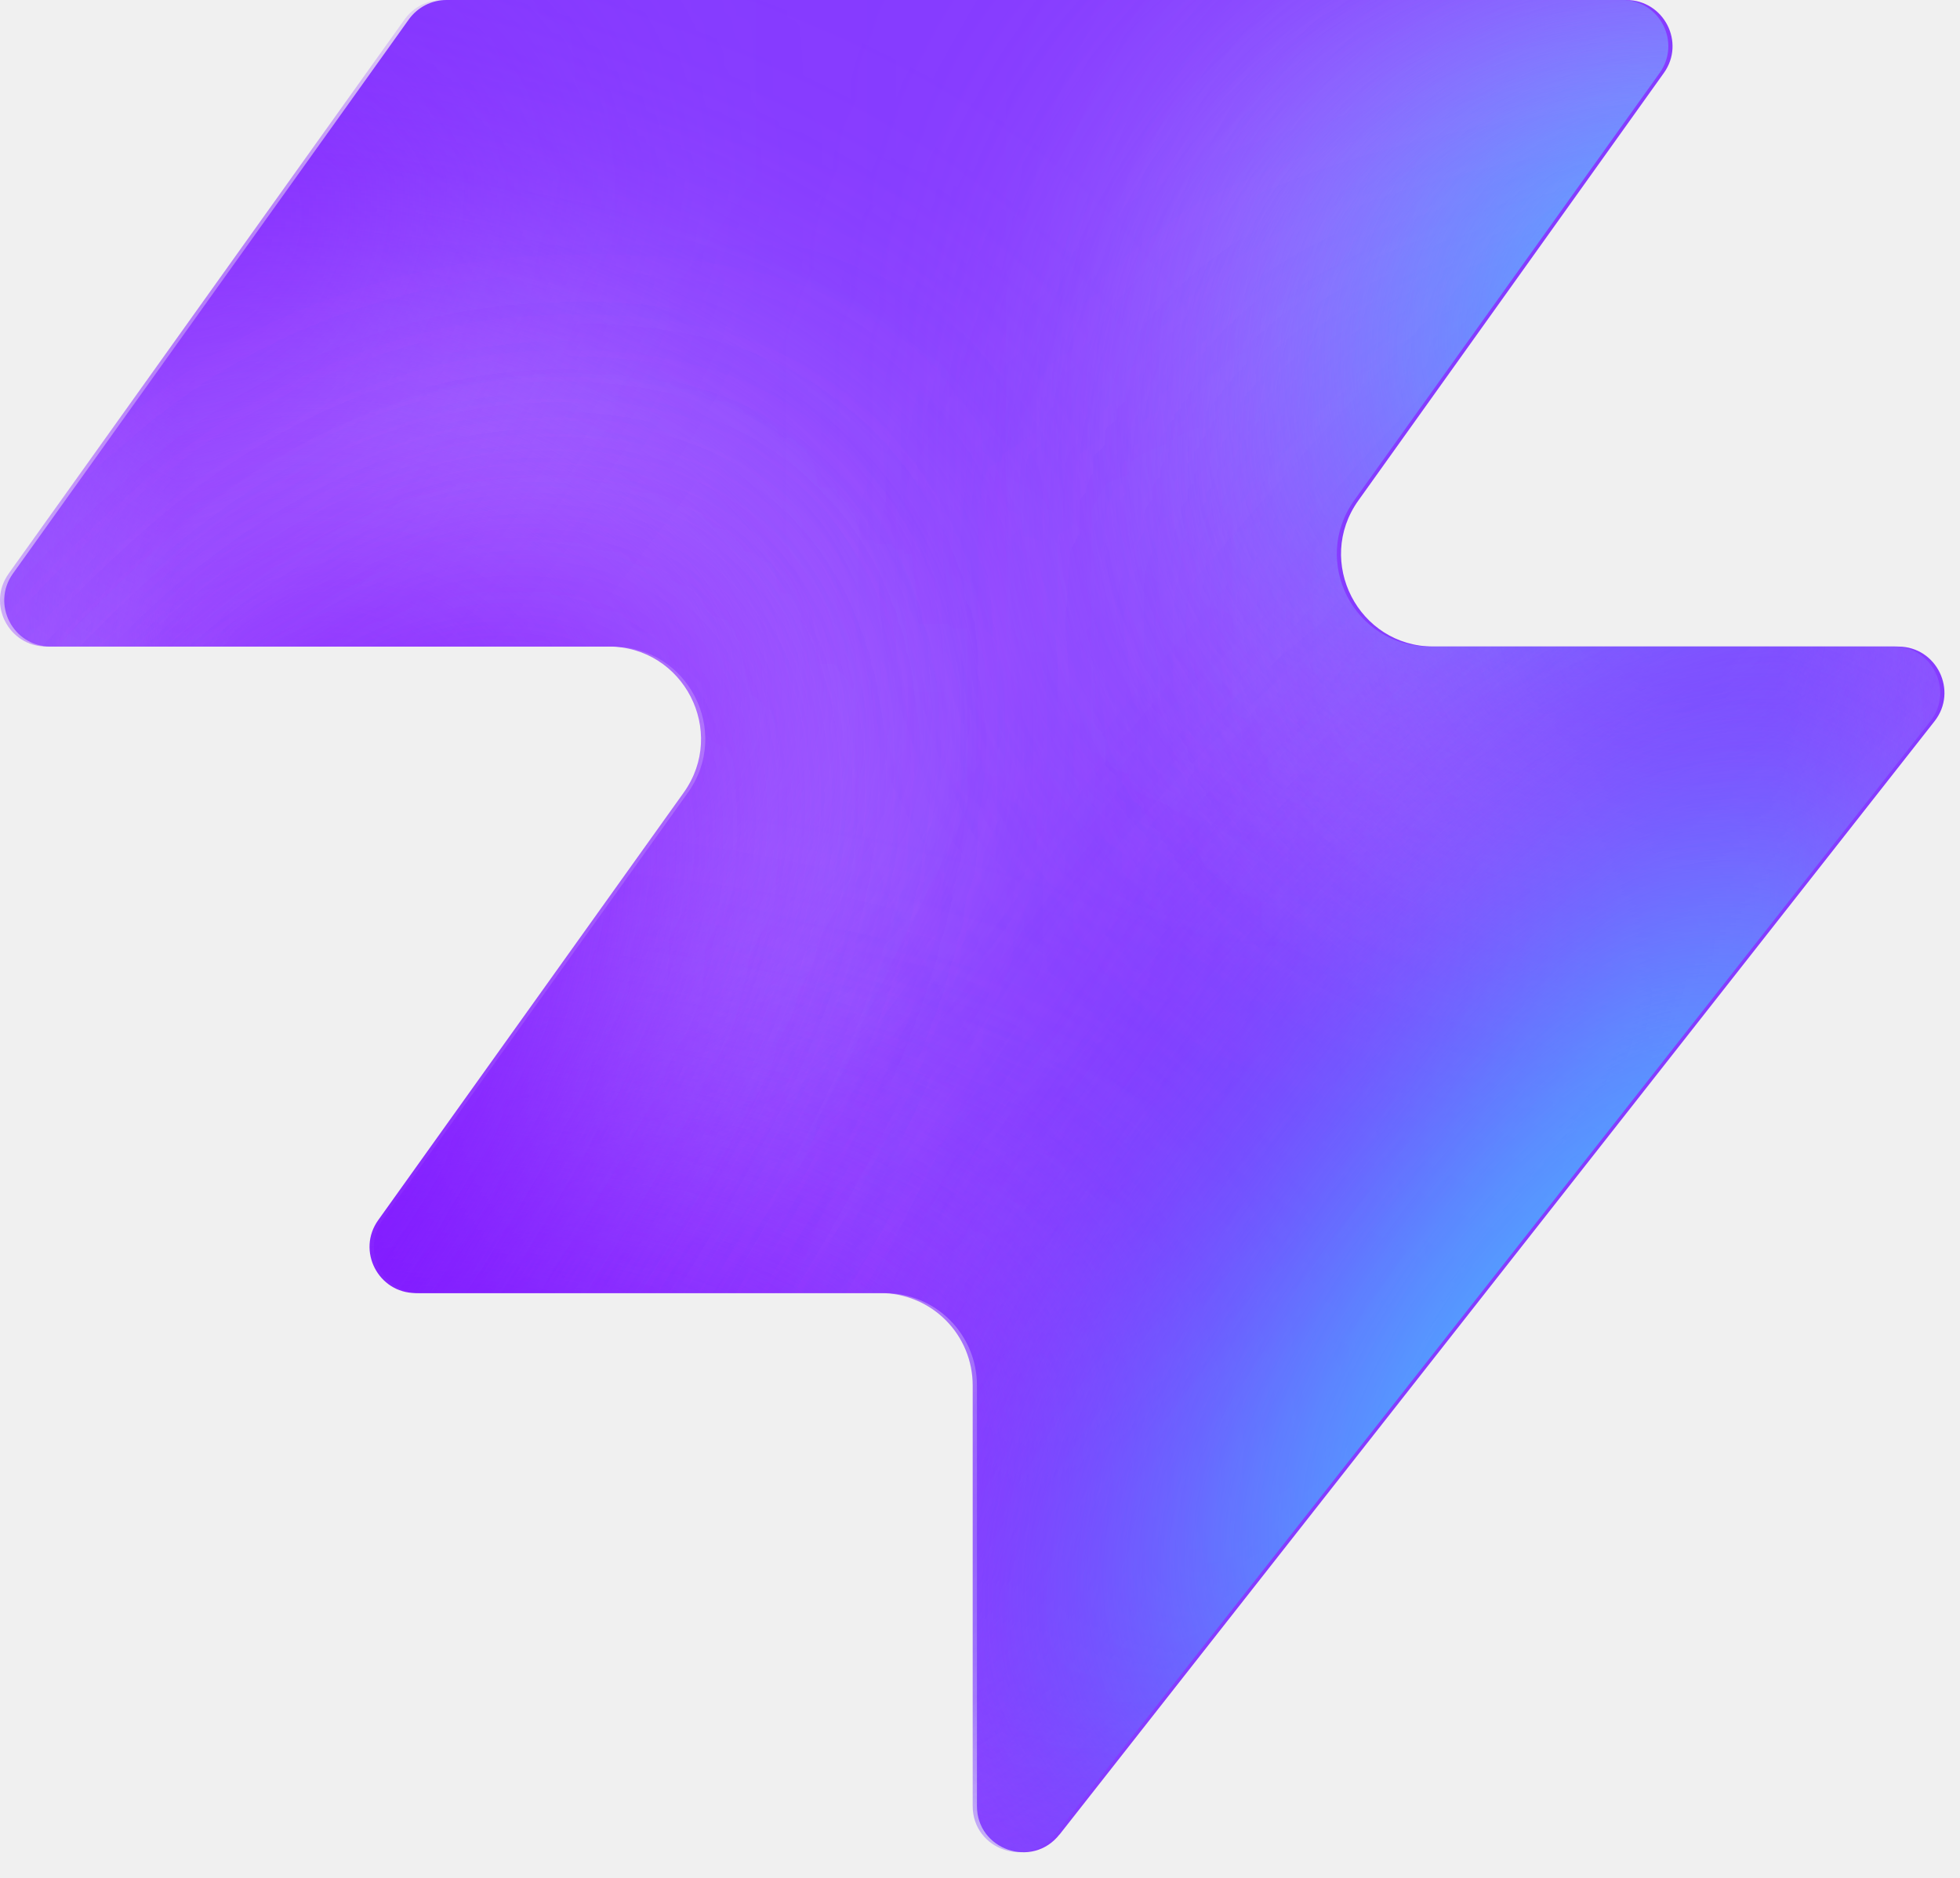
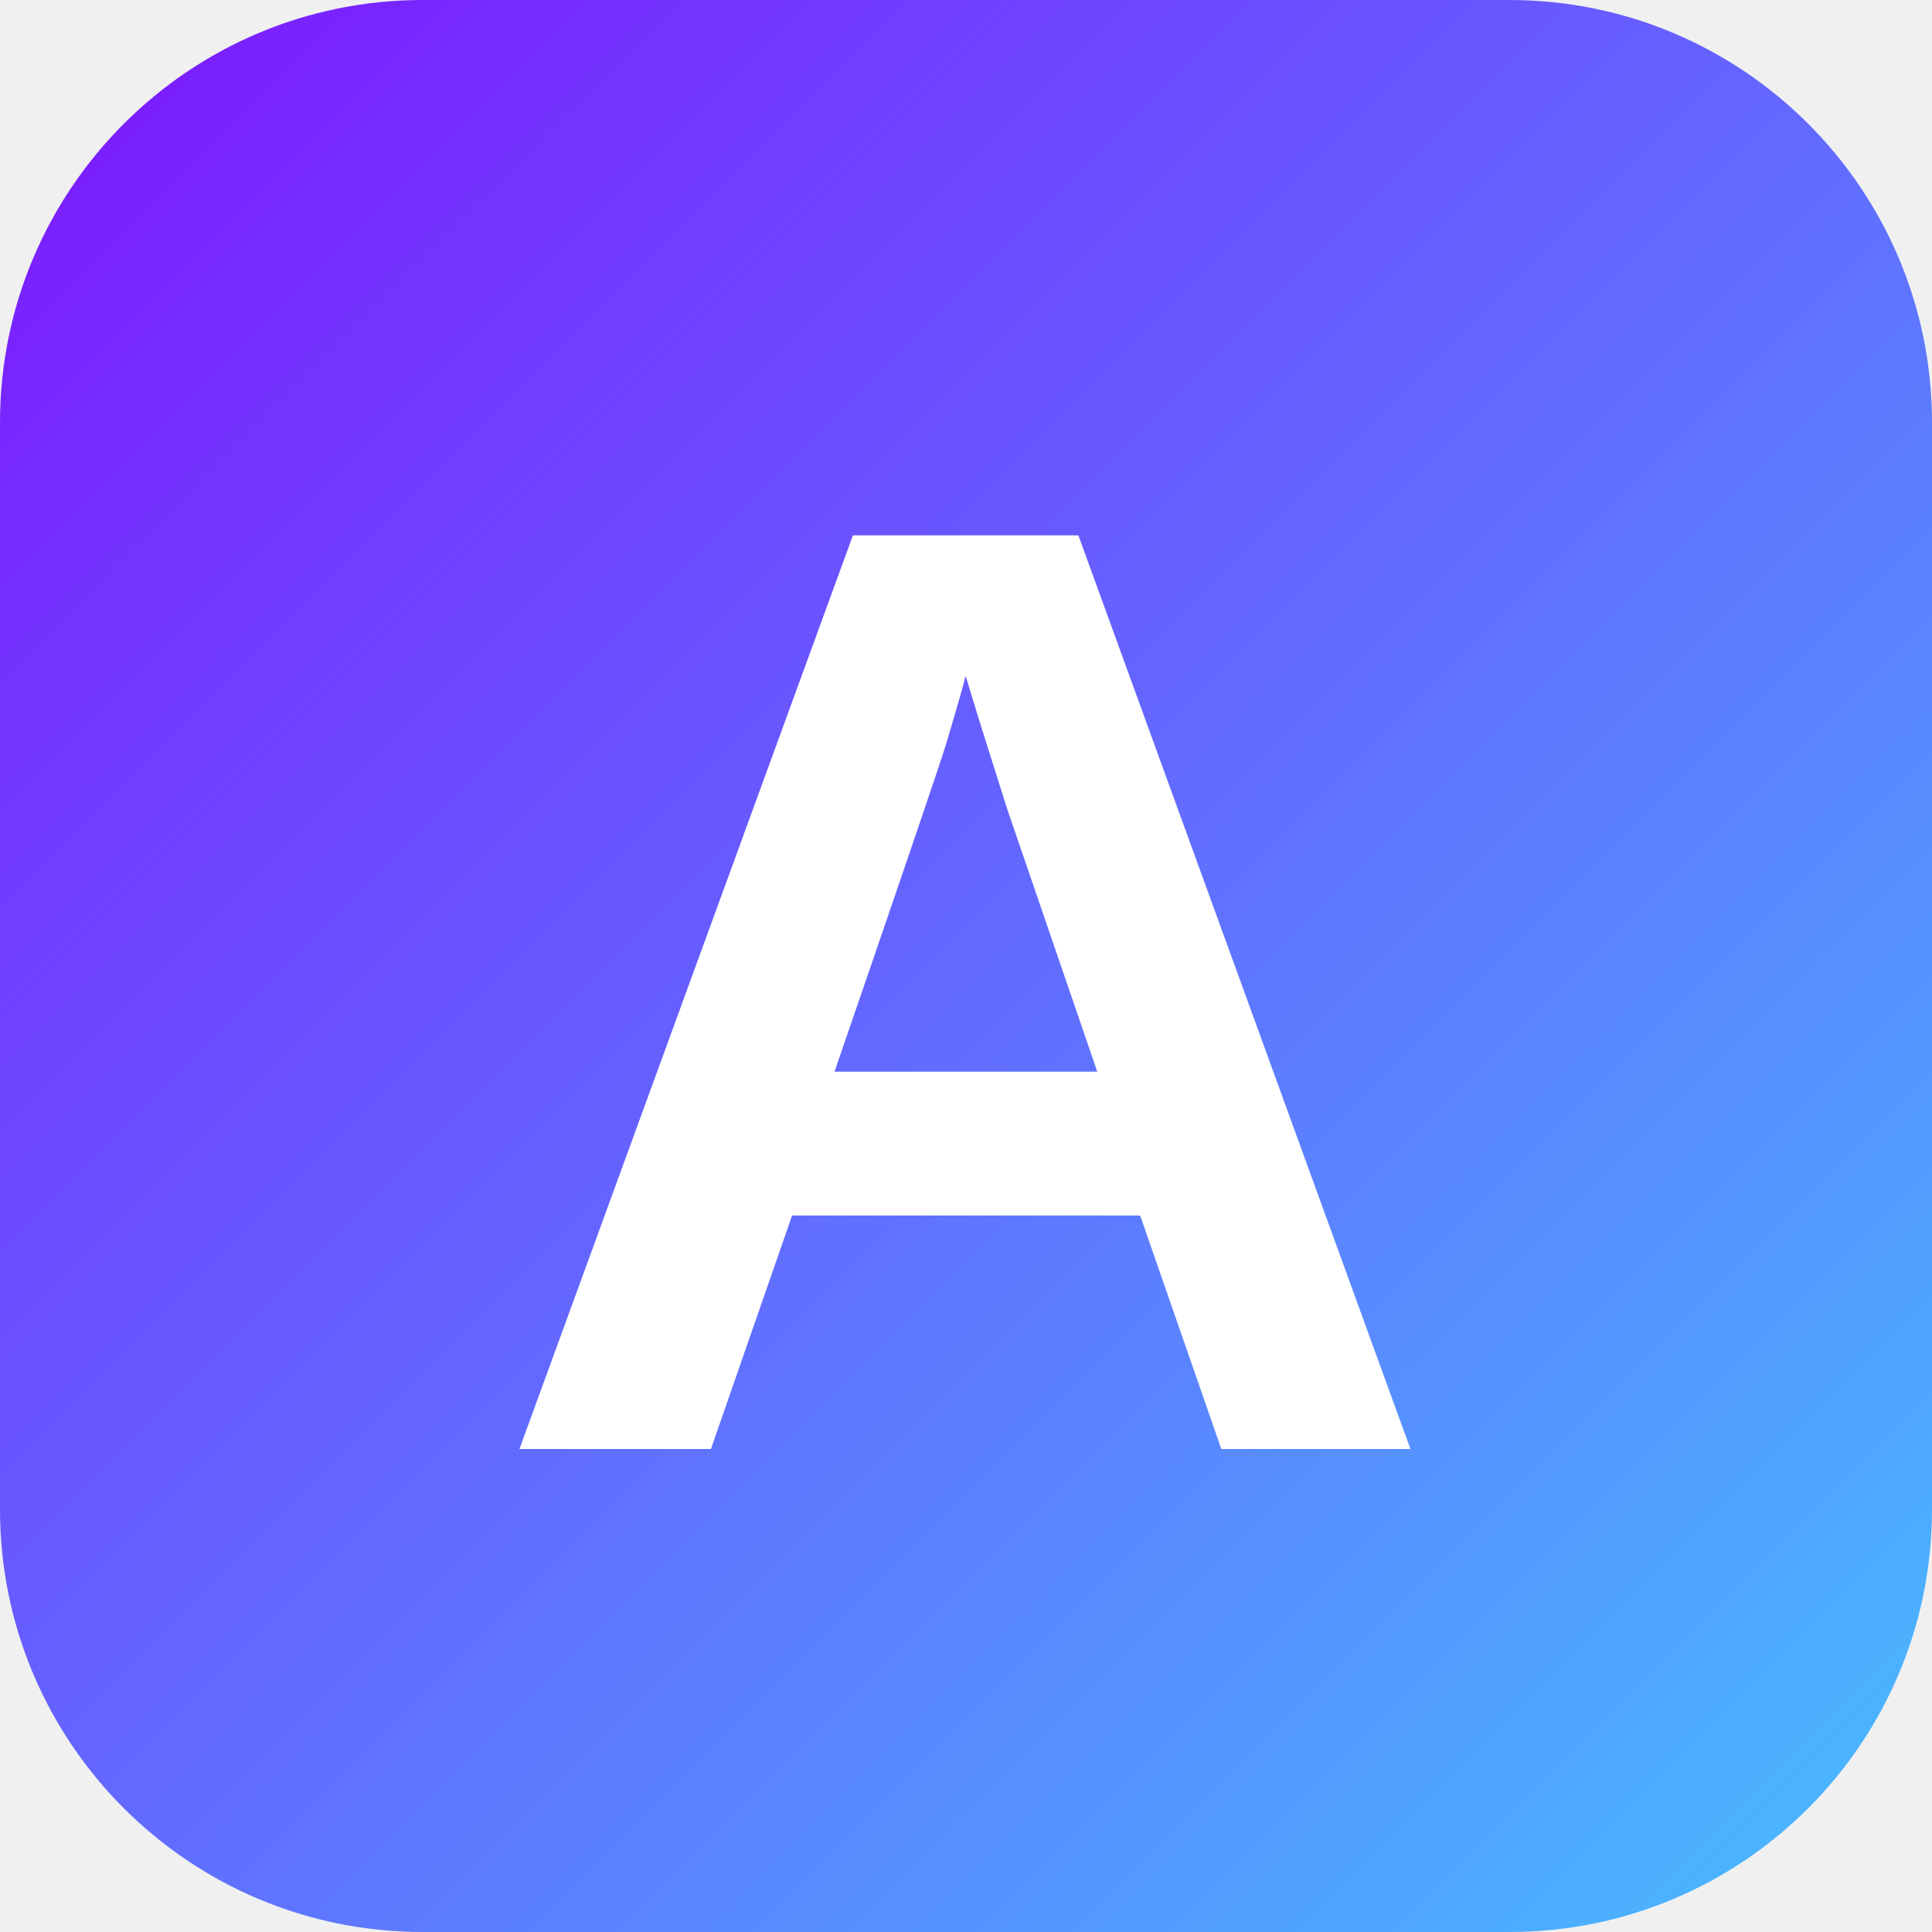
- <svg xmlns="http://www.w3.org/2000/svg" width="48" height="46" fill="none" viewBox="0 0 48 46">
-   <path fill="#863bff" d="M25.946 44.938c-.664.845-2.021.375-2.021-.698V33.937a2.26 2.26 0 0 0-2.262-2.262H10.287c-.92 0-1.456-1.04-.92-1.788l7.48-10.471c1.07-1.497 0-3.578-1.842-3.578H1.237c-.92 0-1.456-1.04-.92-1.788L10.013.474c.214-.297.556-.474.92-.474h28.894c.92 0 1.456 1.04.92 1.788l-7.48 10.471c-1.07 1.498 0 3.579 1.842 3.579h11.377c.943 0 1.473 1.088.89 1.83L25.947 44.94z" style="fill:#863bff;fill:color(display-p3 .525 .23 1);fill-opacity:1" />
-   <mask id="a" width="48" height="46" x="0" y="0" maskUnits="userSpaceOnUse" style="mask-type:alpha">
-     <path fill="#000" d="M25.842 44.938c-.664.844-2.021.375-2.021-.698V33.937a2.26 2.26 0 0 0-2.262-2.262H10.183c-.92 0-1.456-1.04-.92-1.788l7.48-10.471c1.07-1.498 0-3.579-1.842-3.579H1.133c-.92 0-1.456-1.04-.92-1.787L9.91.473c.214-.297.556-.474.92-.474h28.894c.92 0 1.456 1.04.92 1.788l-7.48 10.471c-1.07 1.498 0 3.578 1.842 3.578h11.377c.943 0 1.473 1.088.89 1.832L25.843 44.94z" style="fill:#000;fill-opacity:1" />
-   </mask>
-   <g mask="url(#a)">
-     <g filter="url(#b)">
-       <ellipse cx="5.508" cy="14.704" fill="#ede6ff" rx="5.508" ry="14.704" style="fill:#ede6ff;fill:color(display-p3 .927 .903 1);fill-opacity:1" transform="matrix(.00324 1 1 -.00324 -4.47 31.516)" />
-     </g>
-     <g filter="url(#c)">
-       <ellipse cx="10.399" cy="29.851" fill="#ede6ff" rx="10.399" ry="29.851" style="fill:#ede6ff;fill:color(display-p3 .927 .903 1);fill-opacity:1" transform="matrix(.00324 1 1 -.00324 -39.328 7.883)" />
-     </g>
-     <g filter="url(#d)">
-       <ellipse cx="5.508" cy="30.487" fill="#7e14ff" rx="5.508" ry="30.487" style="fill:#7e14ff;fill:color(display-p3 .492 .077 1);fill-opacity:1" transform="rotate(89.814 -25.913 -14.639)scale(1 -1)" />
-     </g>
-     <g filter="url(#e)">
-       <ellipse cx="5.508" cy="30.599" fill="#7e14ff" rx="5.508" ry="30.599" style="fill:#7e14ff;fill:color(display-p3 .492 .077 1);fill-opacity:1" transform="rotate(89.814 -32.644 -3.334)scale(1 -1)" />
-     </g>
-     <g filter="url(#f)">
-       <ellipse cx="5.508" cy="30.599" fill="#7e14ff" rx="5.508" ry="30.599" style="fill:#7e14ff;fill:color(display-p3 .492 .077 1);fill-opacity:1" transform="matrix(.00324 1 1 -.00324 -34.34 30.47)" />
-     </g>
-     <g filter="url(#g)">
-       <ellipse cx="14.072" cy="22.078" fill="#ede6ff" rx="14.072" ry="22.078" style="fill:#ede6ff;fill:color(display-p3 .927 .903 1);fill-opacity:1" transform="rotate(93.35 24.506 48.493)scale(-1 1)" />
-     </g>
-     <g filter="url(#h)">
-       <ellipse cx="3.47" cy="21.501" fill="#7e14ff" rx="3.47" ry="21.501" style="fill:#7e14ff;fill:color(display-p3 .492 .077 1);fill-opacity:1" transform="rotate(89.009 28.708 47.59)scale(-1 1)" />
-     </g>
-     <g filter="url(#i)">
-       <ellipse cx="3.47" cy="21.501" fill="#7e14ff" rx="3.47" ry="21.501" style="fill:#7e14ff;fill:color(display-p3 .492 .077 1);fill-opacity:1" transform="rotate(89.009 28.708 47.59)scale(-1 1)" />
-     </g>
-     <g filter="url(#j)">
-       <ellipse cx=".387" cy="8.972" fill="#7e14ff" rx="4.407" ry="29.108" style="fill:#7e14ff;fill:color(display-p3 .492 .077 1);fill-opacity:1" transform="rotate(39.51 .387 8.972)" />
-     </g>
-     <g filter="url(#k)">
-       <ellipse cx="47.523" cy="-6.092" fill="#7e14ff" rx="4.407" ry="29.108" style="fill:#7e14ff;fill:color(display-p3 .492 .077 1);fill-opacity:1" transform="rotate(37.892 47.523 -6.092)" />
-     </g>
-     <g filter="url(#l)">
-       <ellipse cx="41.412" cy="6.333" fill="#47bfff" rx="5.971" ry="9.665" style="fill:#47bfff;fill:color(display-p3 .28 .748 1);fill-opacity:1" transform="rotate(37.892 41.412 6.333)" />
-     </g>
-     <g filter="url(#m)">
-       <ellipse cx="-1.879" cy="38.332" fill="#7e14ff" rx="4.407" ry="29.108" style="fill:#7e14ff;fill:color(display-p3 .492 .077 1);fill-opacity:1" transform="rotate(37.892 -1.88 38.332)" />
-     </g>
-     <g filter="url(#n)">
-       <ellipse cx="-1.879" cy="38.332" fill="#7e14ff" rx="4.407" ry="29.108" style="fill:#7e14ff;fill:color(display-p3 .492 .077 1);fill-opacity:1" transform="rotate(37.892 -1.88 38.332)" />
-     </g>
-     <g filter="url(#o)">
-       <ellipse cx="35.651" cy="29.907" fill="#7e14ff" rx="4.407" ry="29.108" style="fill:#7e14ff;fill:color(display-p3 .492 .077 1);fill-opacity:1" transform="rotate(37.892 35.651 29.907)" />
-     </g>
-     <g filter="url(#p)">
-       <ellipse cx="38.418" cy="32.4" fill="#47bfff" rx="5.971" ry="15.297" style="fill:#47bfff;fill:color(display-p3 .28 .748 1);fill-opacity:1" transform="rotate(37.892 38.418 32.4)" />
-     </g>
-   </g>
+ <svg xmlns="http://www.w3.org/2000/svg" viewBox="0 0 64 64" width="64" height="64">
  <defs>
-     <filter id="b" width="60.045" height="41.654" x="-19.77" y="16.149" color-interpolation-filters="sRGB" filterUnits="userSpaceOnUse">
-       <feFlood flood-opacity="0" result="BackgroundImageFix" />
-       <feBlend in="SourceGraphic" in2="BackgroundImageFix" result="shape" />
-       <feGaussianBlur result="effect1_foregroundBlur_2002_17158" stdDeviation="7.659" />
-     </filter>
-     <filter id="c" width="90.34" height="51.437" x="-54.613" y="-7.533" color-interpolation-filters="sRGB" filterUnits="userSpaceOnUse">
-       <feFlood flood-opacity="0" result="BackgroundImageFix" />
-       <feBlend in="SourceGraphic" in2="BackgroundImageFix" result="shape" />
-       <feGaussianBlur result="effect1_foregroundBlur_2002_17158" stdDeviation="7.659" />
-     </filter>
-     <filter id="d" width="79.355" height="29.4" x="-49.64" y="2.03" color-interpolation-filters="sRGB" filterUnits="userSpaceOnUse">
-       <feFlood flood-opacity="0" result="BackgroundImageFix" />
-       <feBlend in="SourceGraphic" in2="BackgroundImageFix" result="shape" />
-       <feGaussianBlur result="effect1_foregroundBlur_2002_17158" stdDeviation="4.596" />
-     </filter>
-     <filter id="e" width="79.579" height="29.4" x="-45.045" y="20.029" color-interpolation-filters="sRGB" filterUnits="userSpaceOnUse">
-       <feFlood flood-opacity="0" result="BackgroundImageFix" />
-       <feBlend in="SourceGraphic" in2="BackgroundImageFix" result="shape" />
-       <feGaussianBlur result="effect1_foregroundBlur_2002_17158" stdDeviation="4.596" />
-     </filter>
-     <filter id="f" width="79.579" height="29.4" x="-43.513" y="21.178" color-interpolation-filters="sRGB" filterUnits="userSpaceOnUse">
-       <feFlood flood-opacity="0" result="BackgroundImageFix" />
-       <feBlend in="SourceGraphic" in2="BackgroundImageFix" result="shape" />
-       <feGaussianBlur result="effect1_foregroundBlur_2002_17158" stdDeviation="4.596" />
-     </filter>
-     <filter id="g" width="74.749" height="58.852" x="15.756" y="-17.901" color-interpolation-filters="sRGB" filterUnits="userSpaceOnUse">
-       <feFlood flood-opacity="0" result="BackgroundImageFix" />
-       <feBlend in="SourceGraphic" in2="BackgroundImageFix" result="shape" />
-       <feGaussianBlur result="effect1_foregroundBlur_2002_17158" stdDeviation="7.659" />
-     </filter>
-     <filter id="h" width="61.377" height="25.362" x="23.548" y="2.284" color-interpolation-filters="sRGB" filterUnits="userSpaceOnUse">
-       <feFlood flood-opacity="0" result="BackgroundImageFix" />
-       <feBlend in="SourceGraphic" in2="BackgroundImageFix" result="shape" />
-       <feGaussianBlur result="effect1_foregroundBlur_2002_17158" stdDeviation="4.596" />
-     </filter>
-     <filter id="i" width="61.377" height="25.362" x="23.548" y="2.284" color-interpolation-filters="sRGB" filterUnits="userSpaceOnUse">
-       <feFlood flood-opacity="0" result="BackgroundImageFix" />
-       <feBlend in="SourceGraphic" in2="BackgroundImageFix" result="shape" />
-       <feGaussianBlur result="effect1_foregroundBlur_2002_17158" stdDeviation="4.596" />
-     </filter>
-     <filter id="j" width="56.045" height="63.649" x="-27.636" y="-22.853" color-interpolation-filters="sRGB" filterUnits="userSpaceOnUse">
-       <feFlood flood-opacity="0" result="BackgroundImageFix" />
-       <feBlend in="SourceGraphic" in2="BackgroundImageFix" result="shape" />
-       <feGaussianBlur result="effect1_foregroundBlur_2002_17158" stdDeviation="4.596" />
-     </filter>
-     <filter id="k" width="54.814" height="64.646" x="20.116" y="-38.415" color-interpolation-filters="sRGB" filterUnits="userSpaceOnUse">
-       <feFlood flood-opacity="0" result="BackgroundImageFix" />
-       <feBlend in="SourceGraphic" in2="BackgroundImageFix" result="shape" />
-       <feGaussianBlur result="effect1_foregroundBlur_2002_17158" stdDeviation="4.596" />
-     </filter>
-     <filter id="l" width="33.541" height="35.313" x="24.641" y="-11.323" color-interpolation-filters="sRGB" filterUnits="userSpaceOnUse">
-       <feFlood flood-opacity="0" result="BackgroundImageFix" />
-       <feBlend in="SourceGraphic" in2="BackgroundImageFix" result="shape" />
-       <feGaussianBlur result="effect1_foregroundBlur_2002_17158" stdDeviation="4.596" />
-     </filter>
-     <filter id="m" width="54.814" height="64.646" x="-29.286" y="6.009" color-interpolation-filters="sRGB" filterUnits="userSpaceOnUse">
-       <feFlood flood-opacity="0" result="BackgroundImageFix" />
-       <feBlend in="SourceGraphic" in2="BackgroundImageFix" result="shape" />
-       <feGaussianBlur result="effect1_foregroundBlur_2002_17158" stdDeviation="4.596" />
-     </filter>
-     <filter id="n" width="54.814" height="64.646" x="-29.286" y="6.009" color-interpolation-filters="sRGB" filterUnits="userSpaceOnUse">
-       <feFlood flood-opacity="0" result="BackgroundImageFix" />
-       <feBlend in="SourceGraphic" in2="BackgroundImageFix" result="shape" />
-       <feGaussianBlur result="effect1_foregroundBlur_2002_17158" stdDeviation="4.596" />
-     </filter>
-     <filter id="o" width="54.814" height="64.646" x="8.244" y="-2.416" color-interpolation-filters="sRGB" filterUnits="userSpaceOnUse">
-       <feFlood flood-opacity="0" result="BackgroundImageFix" />
-       <feBlend in="SourceGraphic" in2="BackgroundImageFix" result="shape" />
-       <feGaussianBlur result="effect1_foregroundBlur_2002_17158" stdDeviation="4.596" />
-     </filter>
-     <filter id="p" width="39.409" height="43.623" x="18.713" y="10.588" color-interpolation-filters="sRGB" filterUnits="userSpaceOnUse">
-       <feFlood flood-opacity="0" result="BackgroundImageFix" />
-       <feBlend in="SourceGraphic" in2="BackgroundImageFix" result="shape" />
-       <feGaussianBlur result="effect1_foregroundBlur_2002_17158" stdDeviation="4.596" />
-     </filter>
+     <linearGradient id="bgGrad" x1="0%" y1="0%" x2="100%" y2="100%">
+       <stop offset="0%" style="stop-color:#7e14ff;stop-opacity:1" />
+       <stop offset="100%" style="stop-color:#47bfff;stop-opacity:1" />
+     </linearGradient>
  </defs>
+   <rect width="64" height="64" rx="14" ry="14" fill="url(#bgGrad)" />
+   <text x="32" y="48" text-anchor="middle" font-family="Arial, Helvetica, sans-serif" font-weight="bold" font-size="44" fill="#ffffff" letter-spacing="-1">A</text>
</svg>
